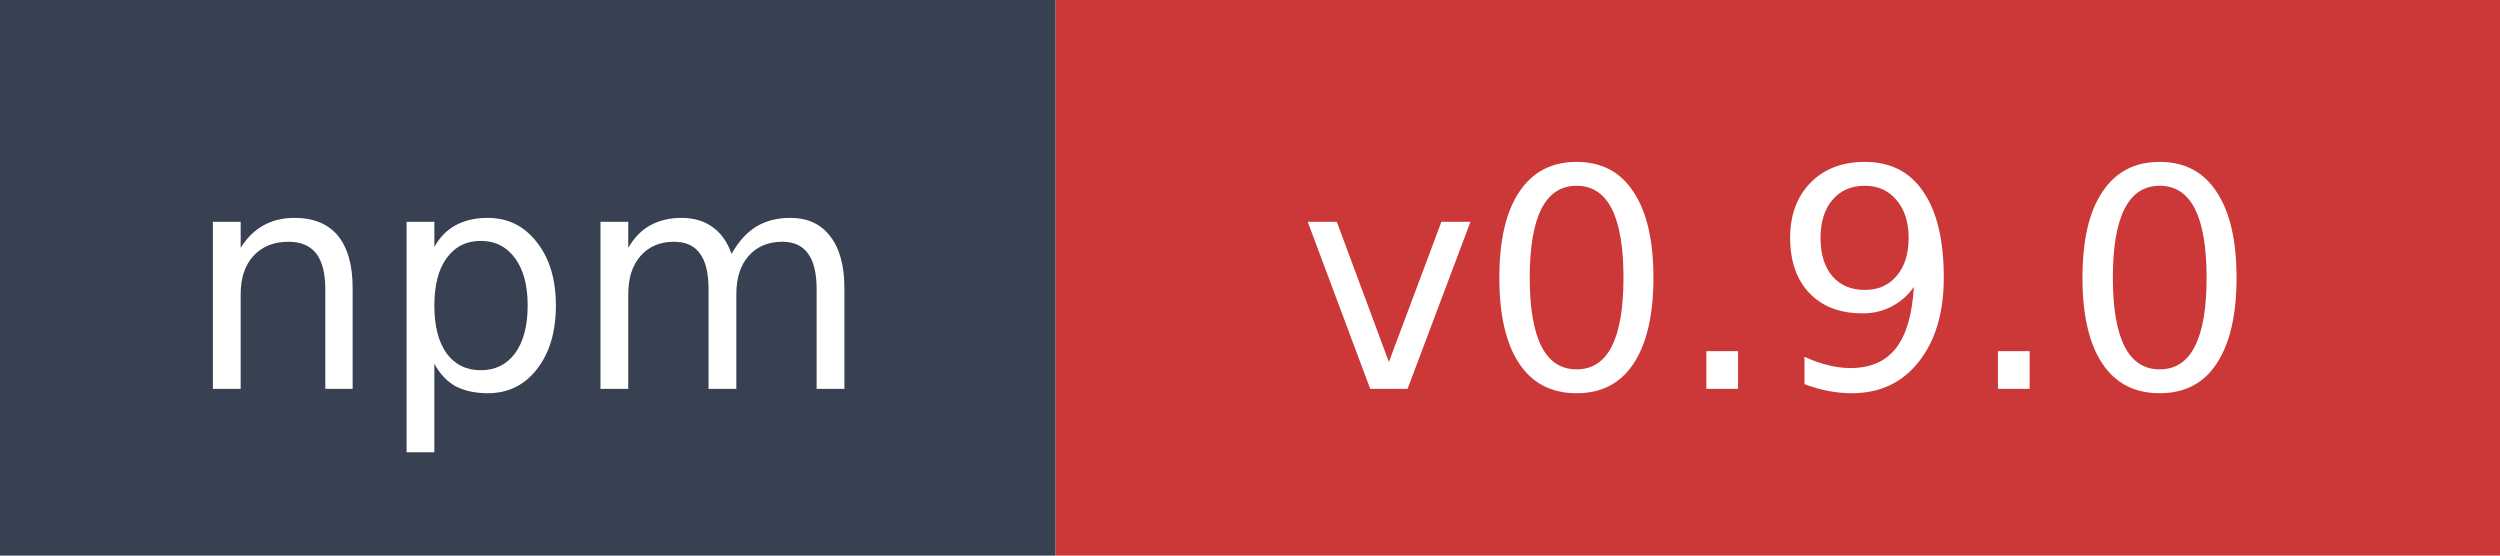
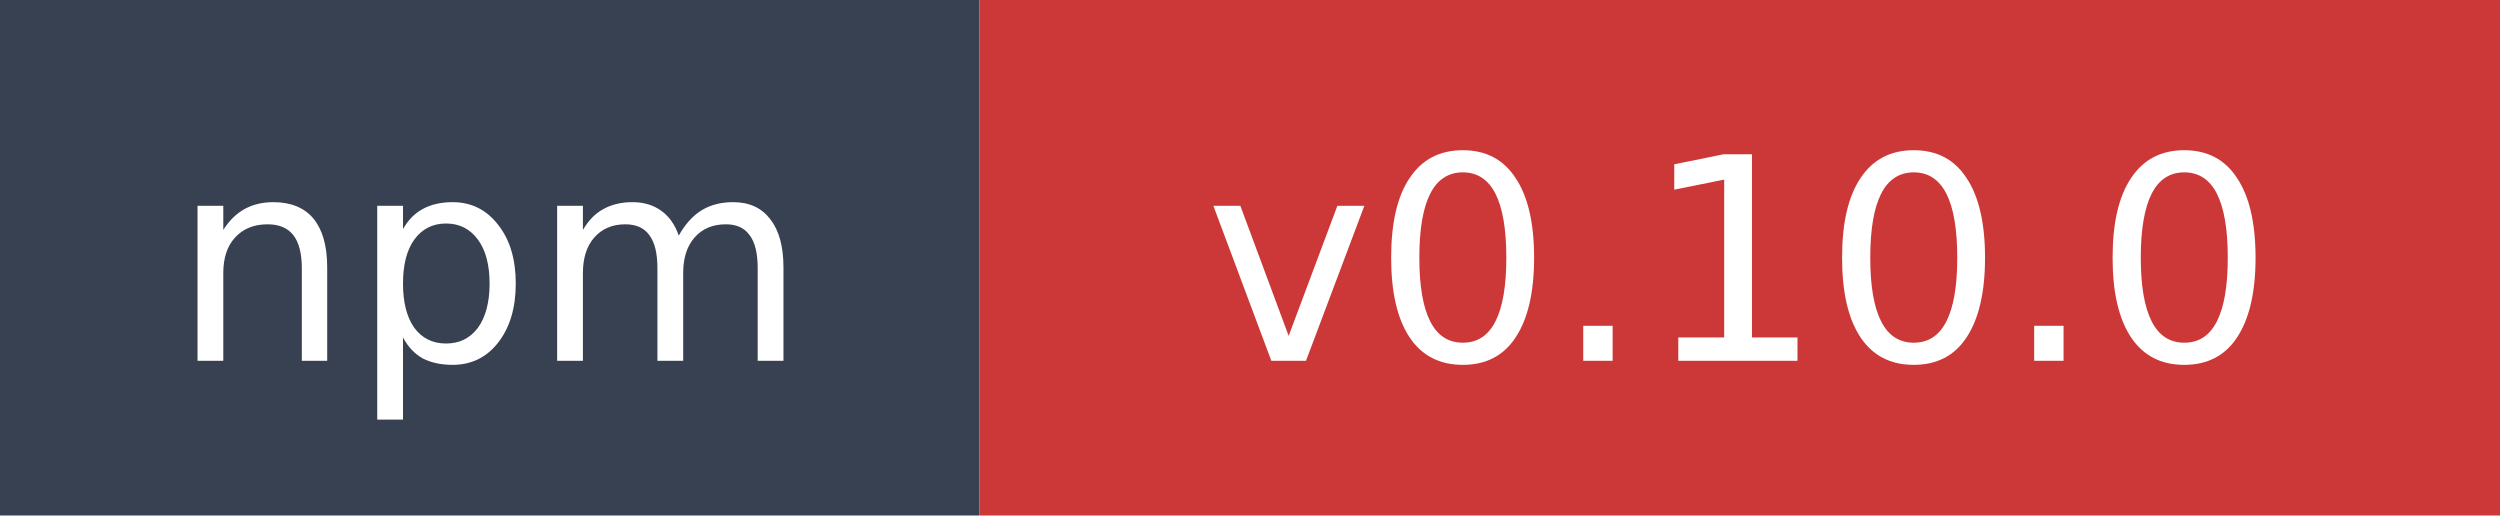
- <svg xmlns="http://www.w3.org/2000/svg" width="90" height="20" role="img" aria-label="npm: v0.9.0">
+ <svg xmlns="http://www.w3.org/2000/svg" width="97" height="20" role="img" aria-label="npm: v0.10.0">
  <rect width="38" height="20" fill="#374151" />
-   <rect x="38" width="52" height="20" fill="#cb3837" />
+   <rect x="38" width="59" height="20" fill="#cb3837" />
  <text x="19" y="14" fill="#ffffff" font-family="Verdana,Geneva,DejaVu Sans,sans-serif" font-size="11" text-anchor="middle">npm</text>
-   <text x="64" y="14" fill="#ffffff" font-family="Verdana,Geneva,DejaVu Sans,sans-serif" font-size="11" text-anchor="middle">v0.9.0</text>
+   <text x="67.5" y="14" fill="#ffffff" font-family="Verdana,Geneva,DejaVu Sans,sans-serif" font-size="11" text-anchor="middle">v0.10.0</text>
</svg>
